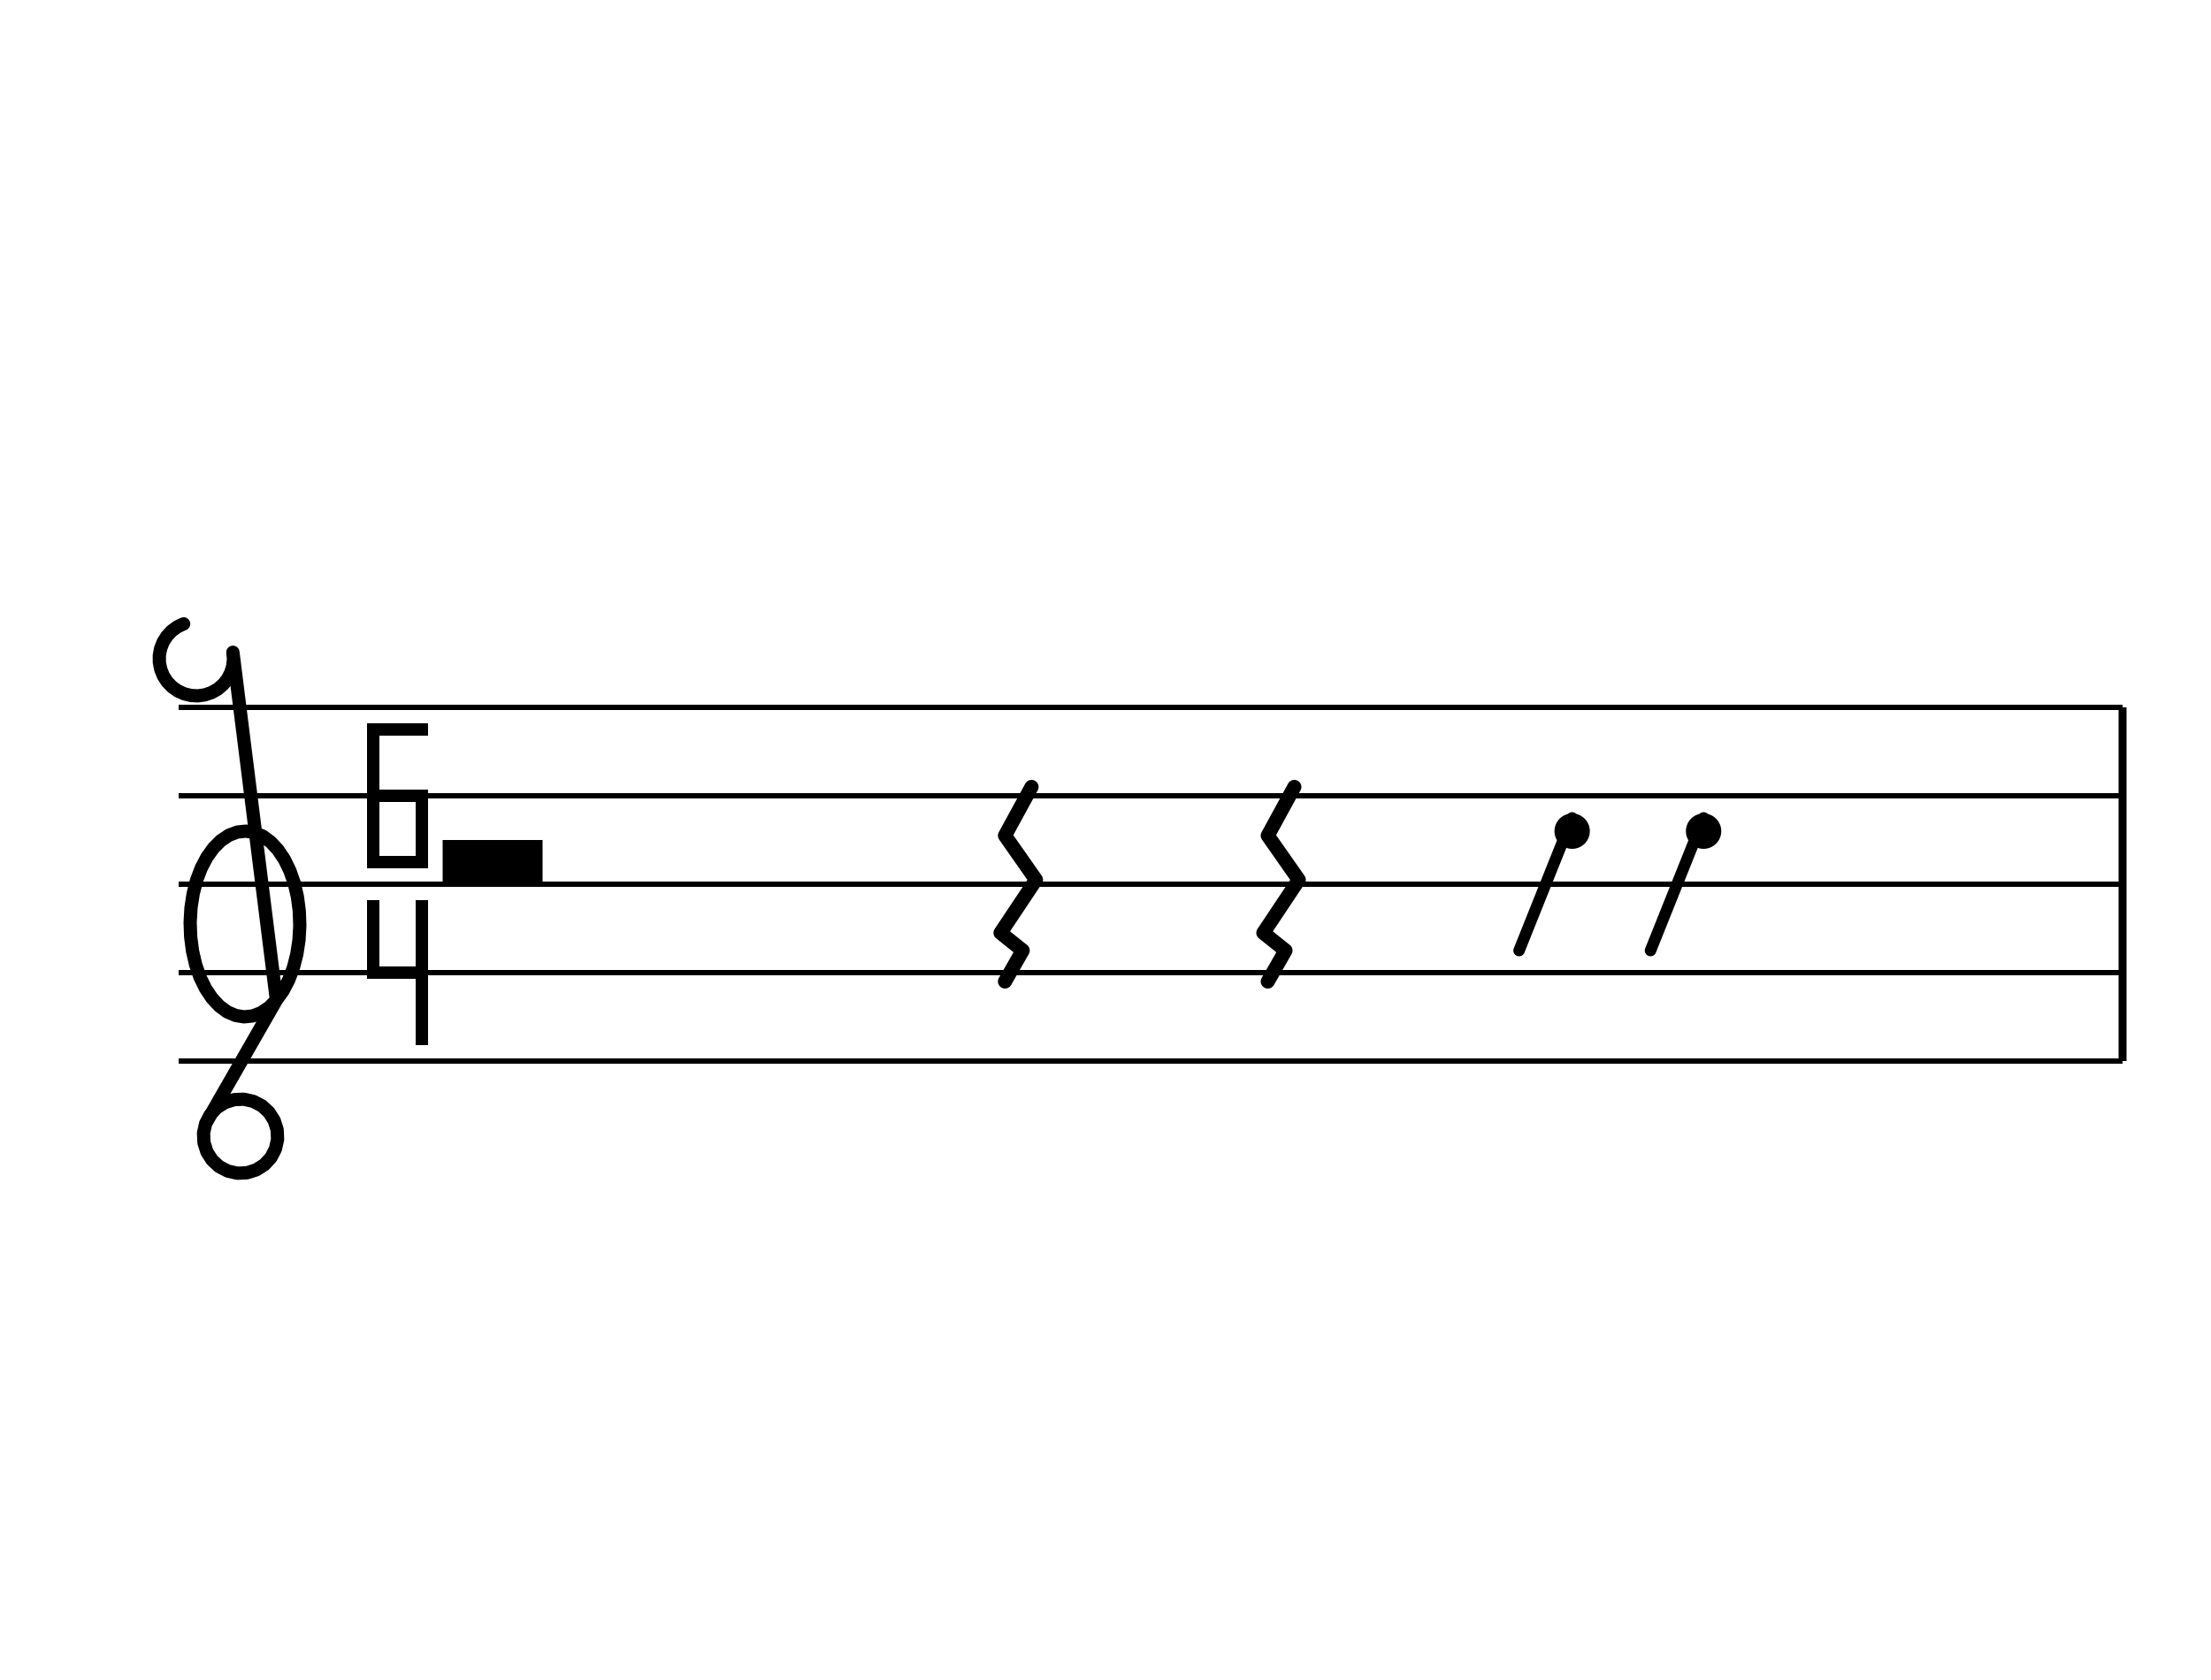
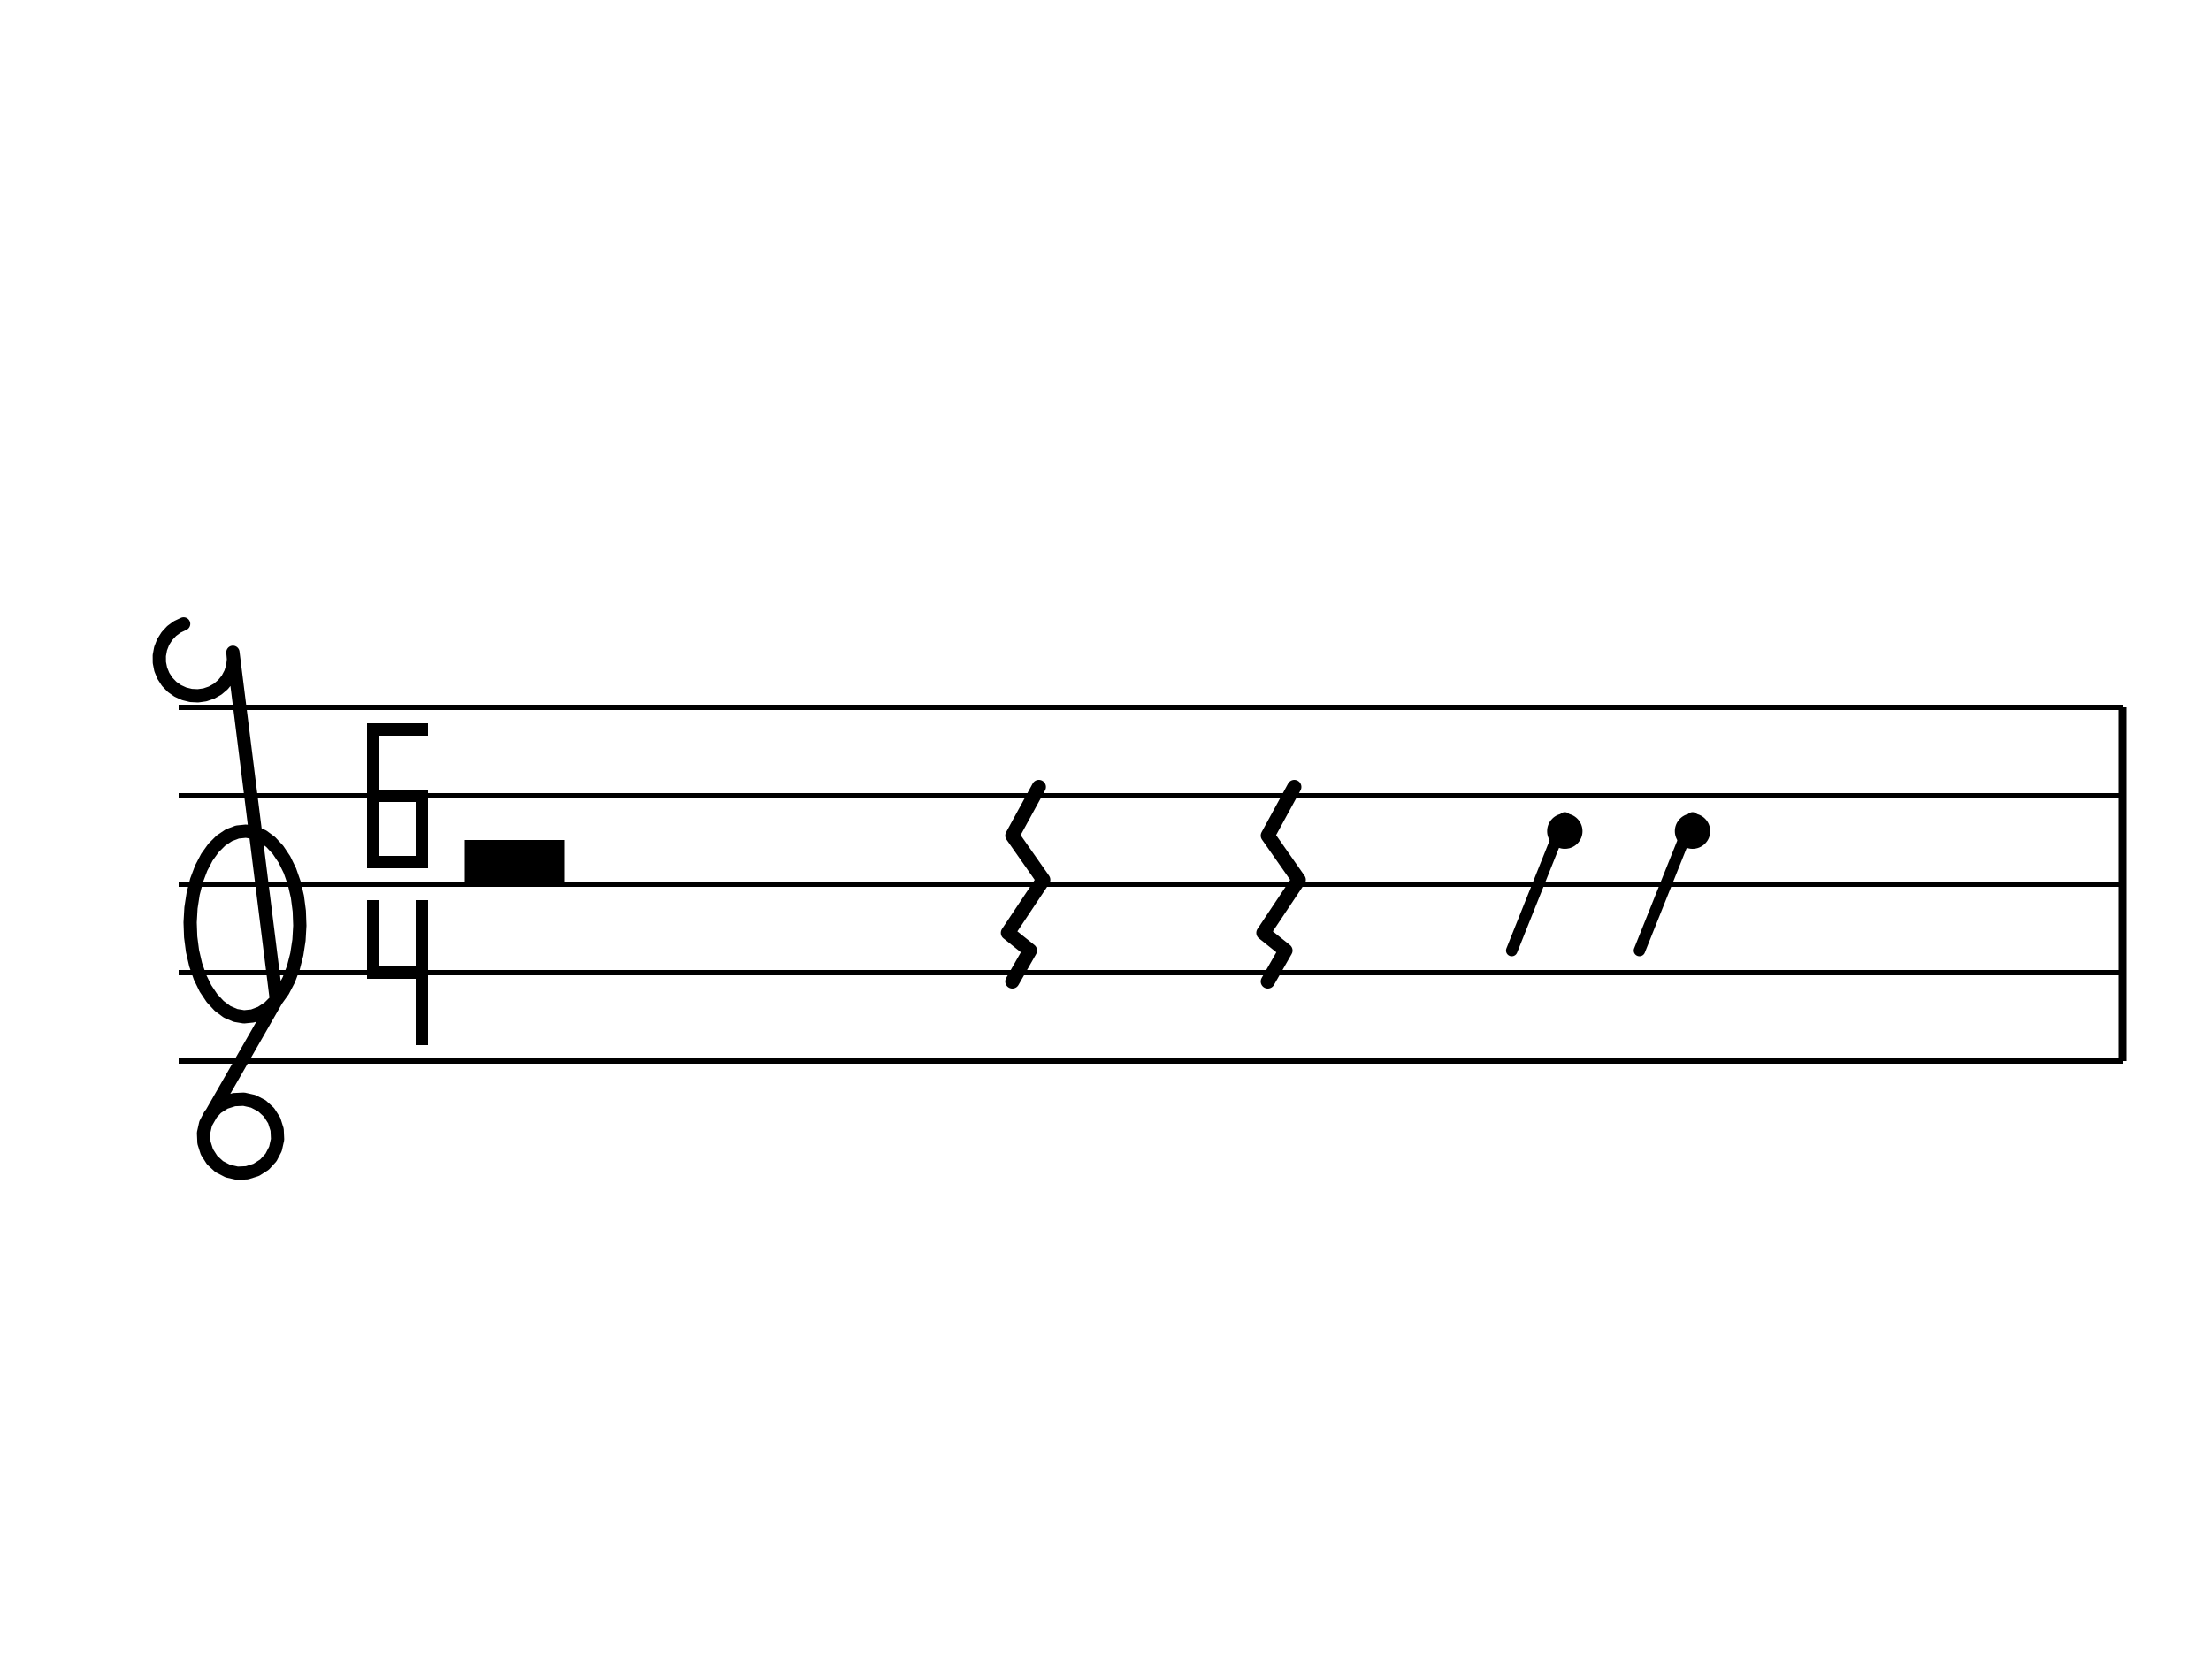
<svg xmlns="http://www.w3.org/2000/svg" width="500.00" height="380.00" viewBox="0 0 500.00 380.00" role="img">
  <g class="acorde-score">
    <g class="acorde-staff">
      <line class="acorde-staff-line" x1="40.40" y1="240.00" x2="480.00" y2="240.00" stroke="black" stroke-width="1.20" />
      <line class="acorde-staff-line" x1="40.40" y1="220.00" x2="480.00" y2="220.00" stroke="black" stroke-width="1.20" />
      <line class="acorde-staff-line" x1="40.40" y1="200.00" x2="480.00" y2="200.00" stroke="black" stroke-width="1.20" />
      <line class="acorde-staff-line" x1="40.40" y1="180.00" x2="480.00" y2="180.00" stroke="black" stroke-width="1.20" />
      <line class="acorde-staff-line" x1="40.40" y1="160.00" x2="480.00" y2="160.00" stroke="black" stroke-width="1.20" />
    </g>
    <path class="acorde-clef acorde-clef-treble" d="M 46.51,254.13 L 47.52,252.18 L 49.00,250.57 L 50.85,249.39 L 52.94,248.73 L 55.13,248.63 L 57.27,249.11 L 59.22,250.12 L 60.83,251.60 L 62.01,253.45 L 62.67,255.54 L 62.77,257.73 L 62.29,259.87 L 61.28,261.82 L 59.80,263.43 L 57.95,264.61 L 55.86,265.27 L 53.67,265.37 L 51.53,264.89 L 49.58,263.88 L 47.97,262.40 L 46.79,260.55 L 46.13,258.46 L 46.03,256.27 L 46.51,254.13 L 62.51,226.20 L 64.01,224.11 L 65.30,221.64 L 66.35,218.86 L 67.12,215.84 L 67.61,212.65 L 67.80,209.37 L 67.68,206.08 L 67.26,202.86 L 66.55,199.79 L 65.56,196.95 L 64.32,194.41 L 62.86,192.23 L 61.22,190.46 L 59.44,189.14 L 57.55,188.32 L 55.62,188.00 L 53.67,188.20 L 51.77,188.92 L 49.96,190.13 L 48.29,191.80 L 46.79,193.89 L 45.50,196.36 L 44.45,199.14 L 43.68,202.16 L 43.19,205.35 L 43.00,208.63 L 43.12,211.92 L 43.54,215.14 L 44.25,218.21 L 45.24,221.05 L 46.48,223.59 L 47.94,225.77 L 49.58,227.54 L 51.36,228.86 L 53.25,229.68 L 55.18,230.00 L 57.13,229.80 L 59.03,229.08 L 60.84,227.87 L 62.51,226.20 L 52.67,147.54 L 52.80,149.12 L 52.63,150.70 L 52.16,152.21 L 51.42,153.62 L 50.43,154.85 L 49.22,155.88 L 47.84,156.66 L 46.34,157.17 L 44.77,157.39 L 43.18,157.31 L 41.64,156.93 L 40.20,156.27 L 38.91,155.36 L 37.81,154.21 L 36.95,152.88 L 36.35,151.41 L 36.04,149.85 L 36.03,148.27 L 36.32,146.71 L 36.89,145.23 L 37.74,143.89 L 38.82,142.72 L 40.09,141.79 L 41.53,141.11" fill="none" stroke="black" stroke-width="3.00" stroke-linecap="round" stroke-linejoin="round" />
    <g class="acorde-time-sig">
      <line x1="84.40" y1="165.00" x2="95.40" y2="165.00" stroke="black" stroke-width="2.80" stroke-linecap="square" />
      <line x1="95.40" y1="180.00" x2="95.40" y2="195.00" stroke="black" stroke-width="2.80" stroke-linecap="square" />
      <line x1="84.40" y1="195.00" x2="95.40" y2="195.00" stroke="black" stroke-width="2.80" stroke-linecap="square" />
      <line x1="84.40" y1="180.00" x2="84.40" y2="195.00" stroke="black" stroke-width="2.80" stroke-linecap="square" />
      <line x1="84.40" y1="165.00" x2="84.40" y2="180.00" stroke="black" stroke-width="2.80" stroke-linecap="square" />
      <line x1="84.40" y1="180.00" x2="95.40" y2="180.00" stroke="black" stroke-width="2.80" stroke-linecap="square" />
      <line x1="95.40" y1="205.00" x2="95.40" y2="220.00" stroke="black" stroke-width="2.80" stroke-linecap="square" />
      <line x1="95.40" y1="220.00" x2="95.40" y2="235.00" stroke="black" stroke-width="2.80" stroke-linecap="square" />
      <line x1="84.40" y1="205.00" x2="84.40" y2="220.00" stroke="black" stroke-width="2.80" stroke-linecap="square" />
      <line x1="84.40" y1="220.00" x2="95.40" y2="220.00" stroke="black" stroke-width="2.80" stroke-linecap="square" />
    </g>
    <g class="acorde-measure">
      <g class="acorde-rest">
-         <rect x="100.10" y="190.00" width="22.60" height="10.00" fill="black" />
+         <rect x="105.10" y="190.00" width="22.60" height="10.00" fill="black" />
      </g>
      <g class="acorde-rest">
-         <path d="M 233.27,178.00 L 227.27,189.00 L 234.27,199.00 L 226.27,211.00 L 231.27,215.00 L 227.27,222.00" fill="none" stroke="black" stroke-width="3.20" stroke-linecap="round" stroke-linejoin="round" />
+         <path d="M 234.93,178.00 L 228.93,189.00 L 235.93,199.00 L 227.93,211.00 L 232.93,215.00 L 228.93,222.00" fill="none" stroke="black" stroke-width="3.20" stroke-linecap="round" stroke-linejoin="round" />
      </g>
      <g class="acorde-rest">
        <path d="M 292.70,178.00 L 286.70,189.00 L 293.70,199.00 L 285.70,211.00 L 290.70,215.00 L 286.70,222.00" fill="none" stroke="black" stroke-width="3.20" stroke-linecap="round" stroke-linejoin="round" />
      </g>
      <g class="acorde-rest">
-         <line x1="355.53" y1="185.00" x2="343.53" y2="215.00" stroke="black" stroke-width="2.60" stroke-linecap="round" />
-         <circle cx="355.53" cy="188.00" r="4.00" fill="black" />
+         <line x1="353.87" y1="185.00" x2="341.87" y2="215.00" stroke="black" stroke-width="2.60" stroke-linecap="round" />
+         <circle cx="353.87" cy="188.00" r="4.00" fill="black" />
      </g>
      <g class="acorde-rest">
-         <line x1="385.25" y1="185.00" x2="373.25" y2="215.00" stroke="black" stroke-width="2.60" stroke-linecap="round" />
-         <circle cx="385.25" cy="188.00" r="4.00" fill="black" />
+         <line x1="382.75" y1="185.00" x2="370.75" y2="215.00" stroke="black" stroke-width="2.60" stroke-linecap="round" />
+         <circle cx="382.75" cy="188.00" r="4.00" fill="black" />
      </g>
    </g>
    <line class="acorde-barline" x1="480.00" y1="160.00" x2="480.00" y2="240.00" stroke="black" stroke-width="1.80" />
  </g>
</svg>
